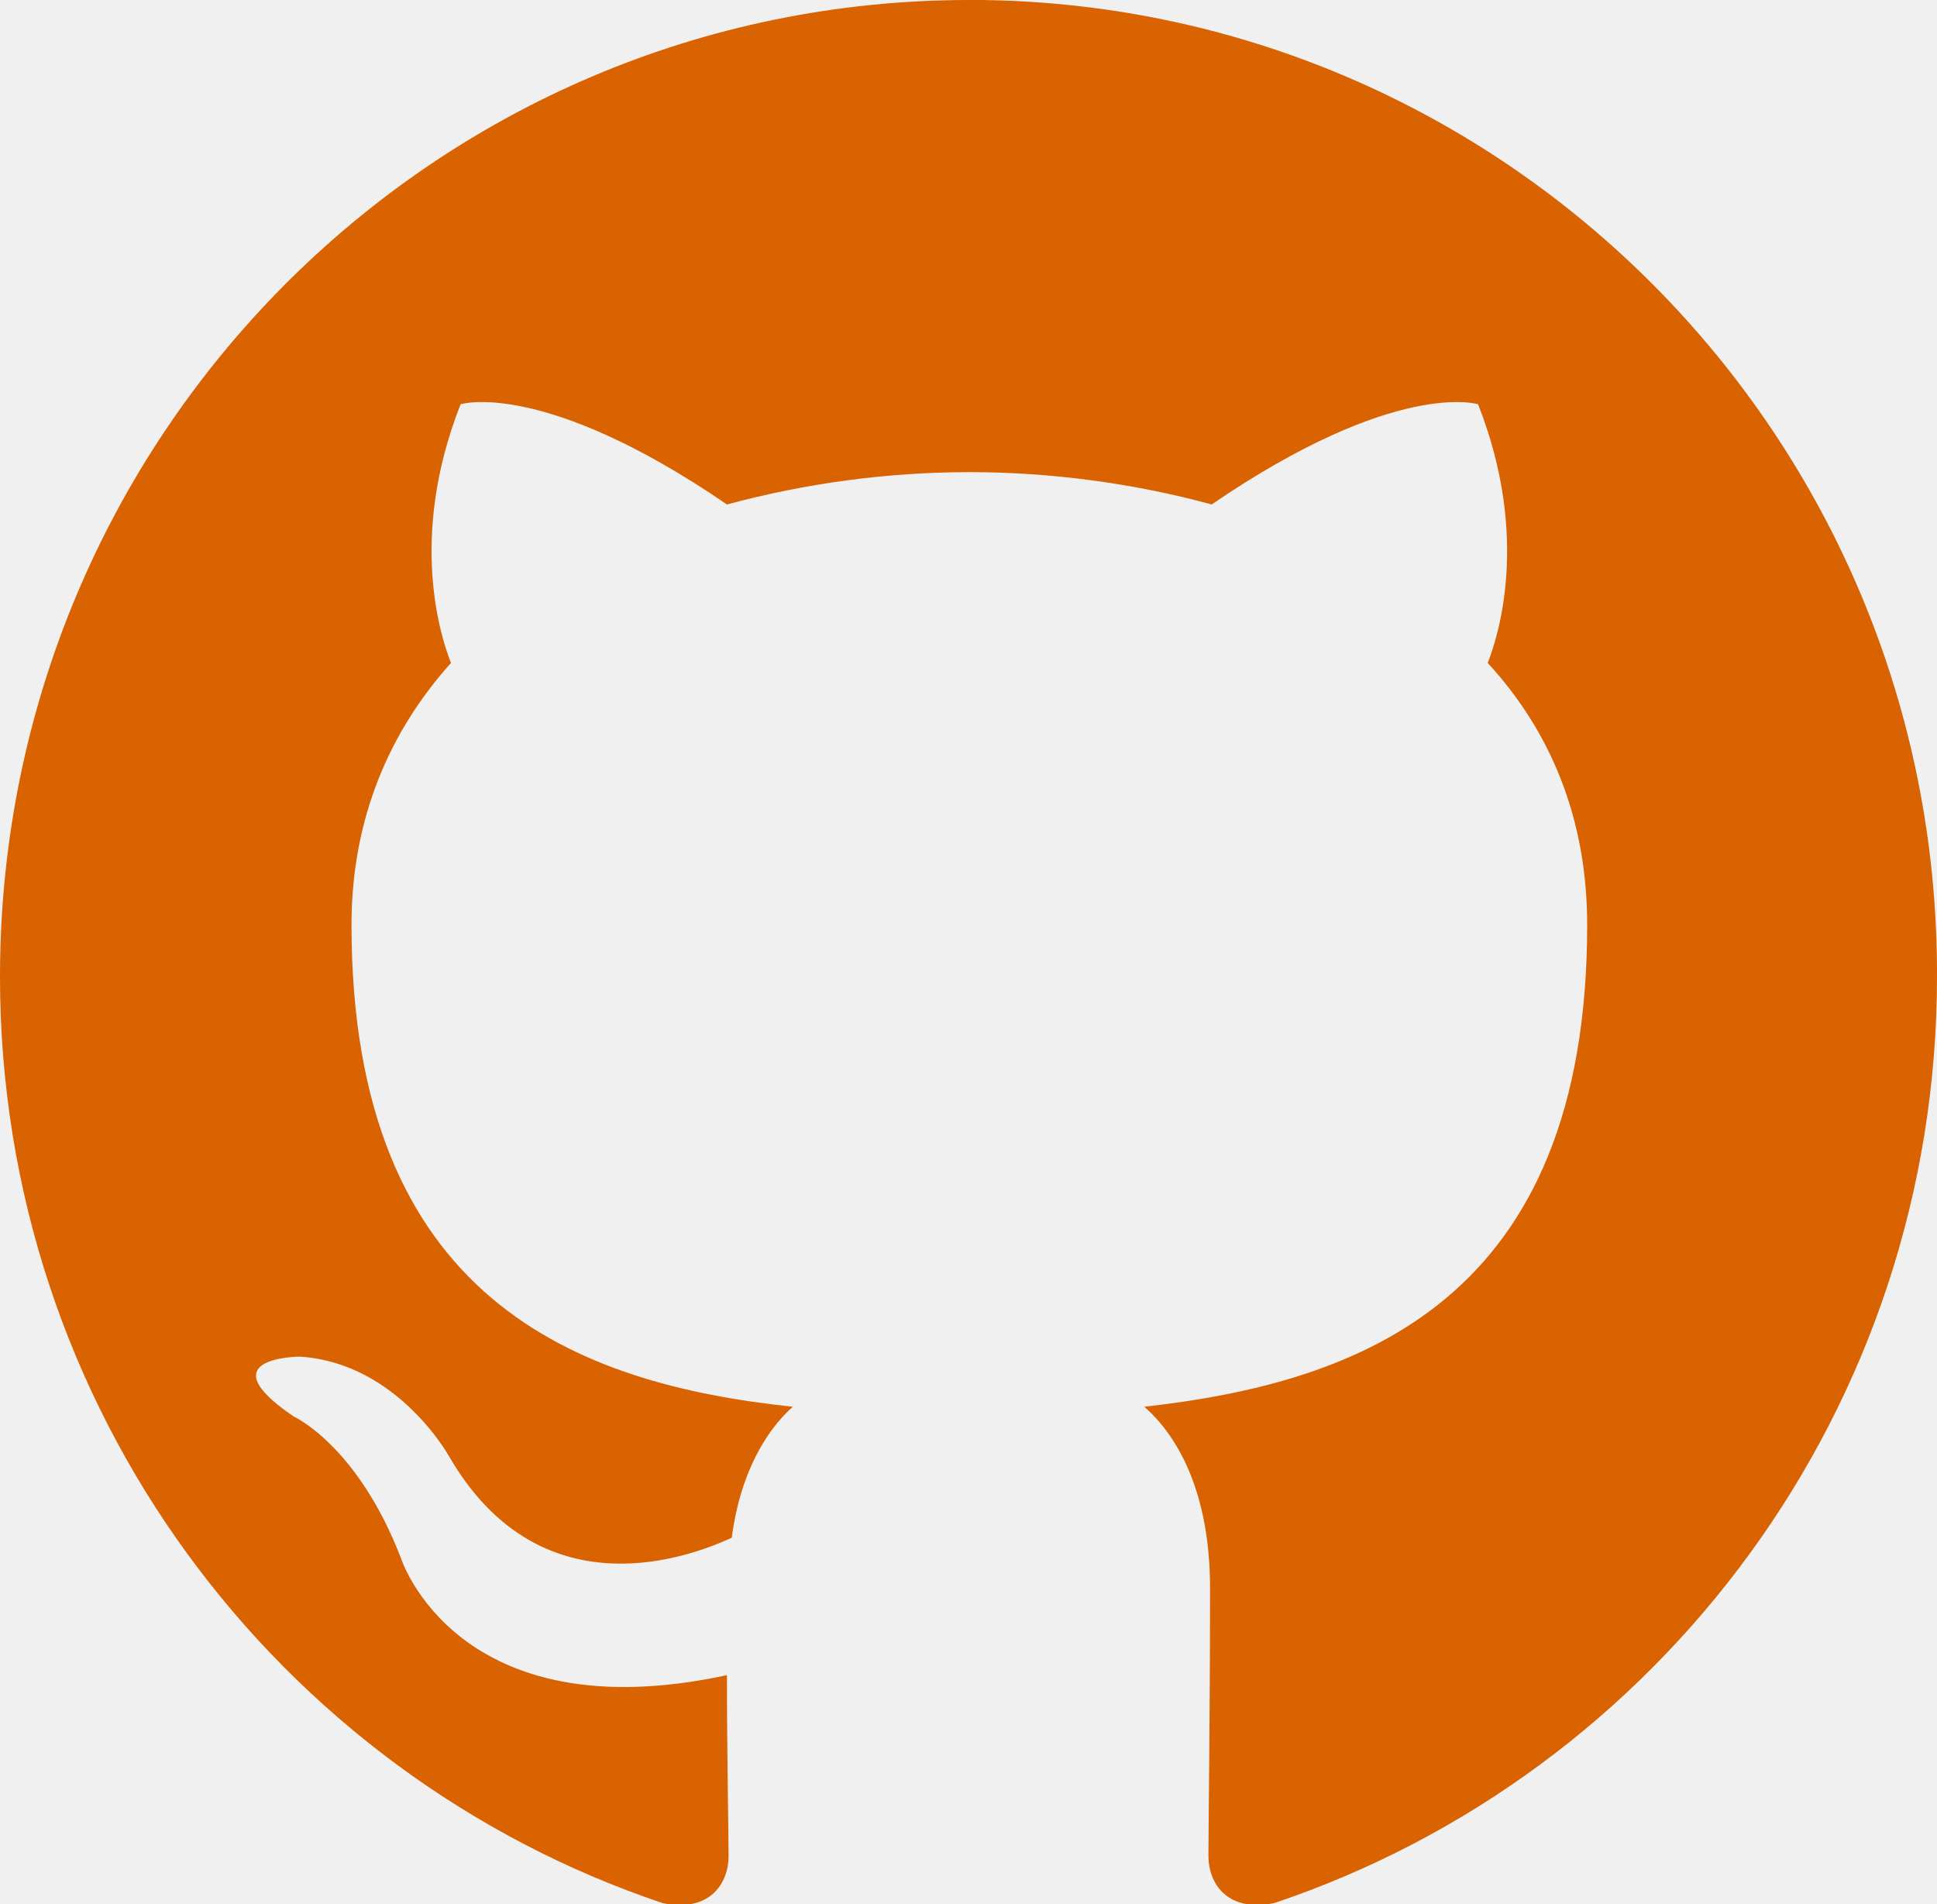
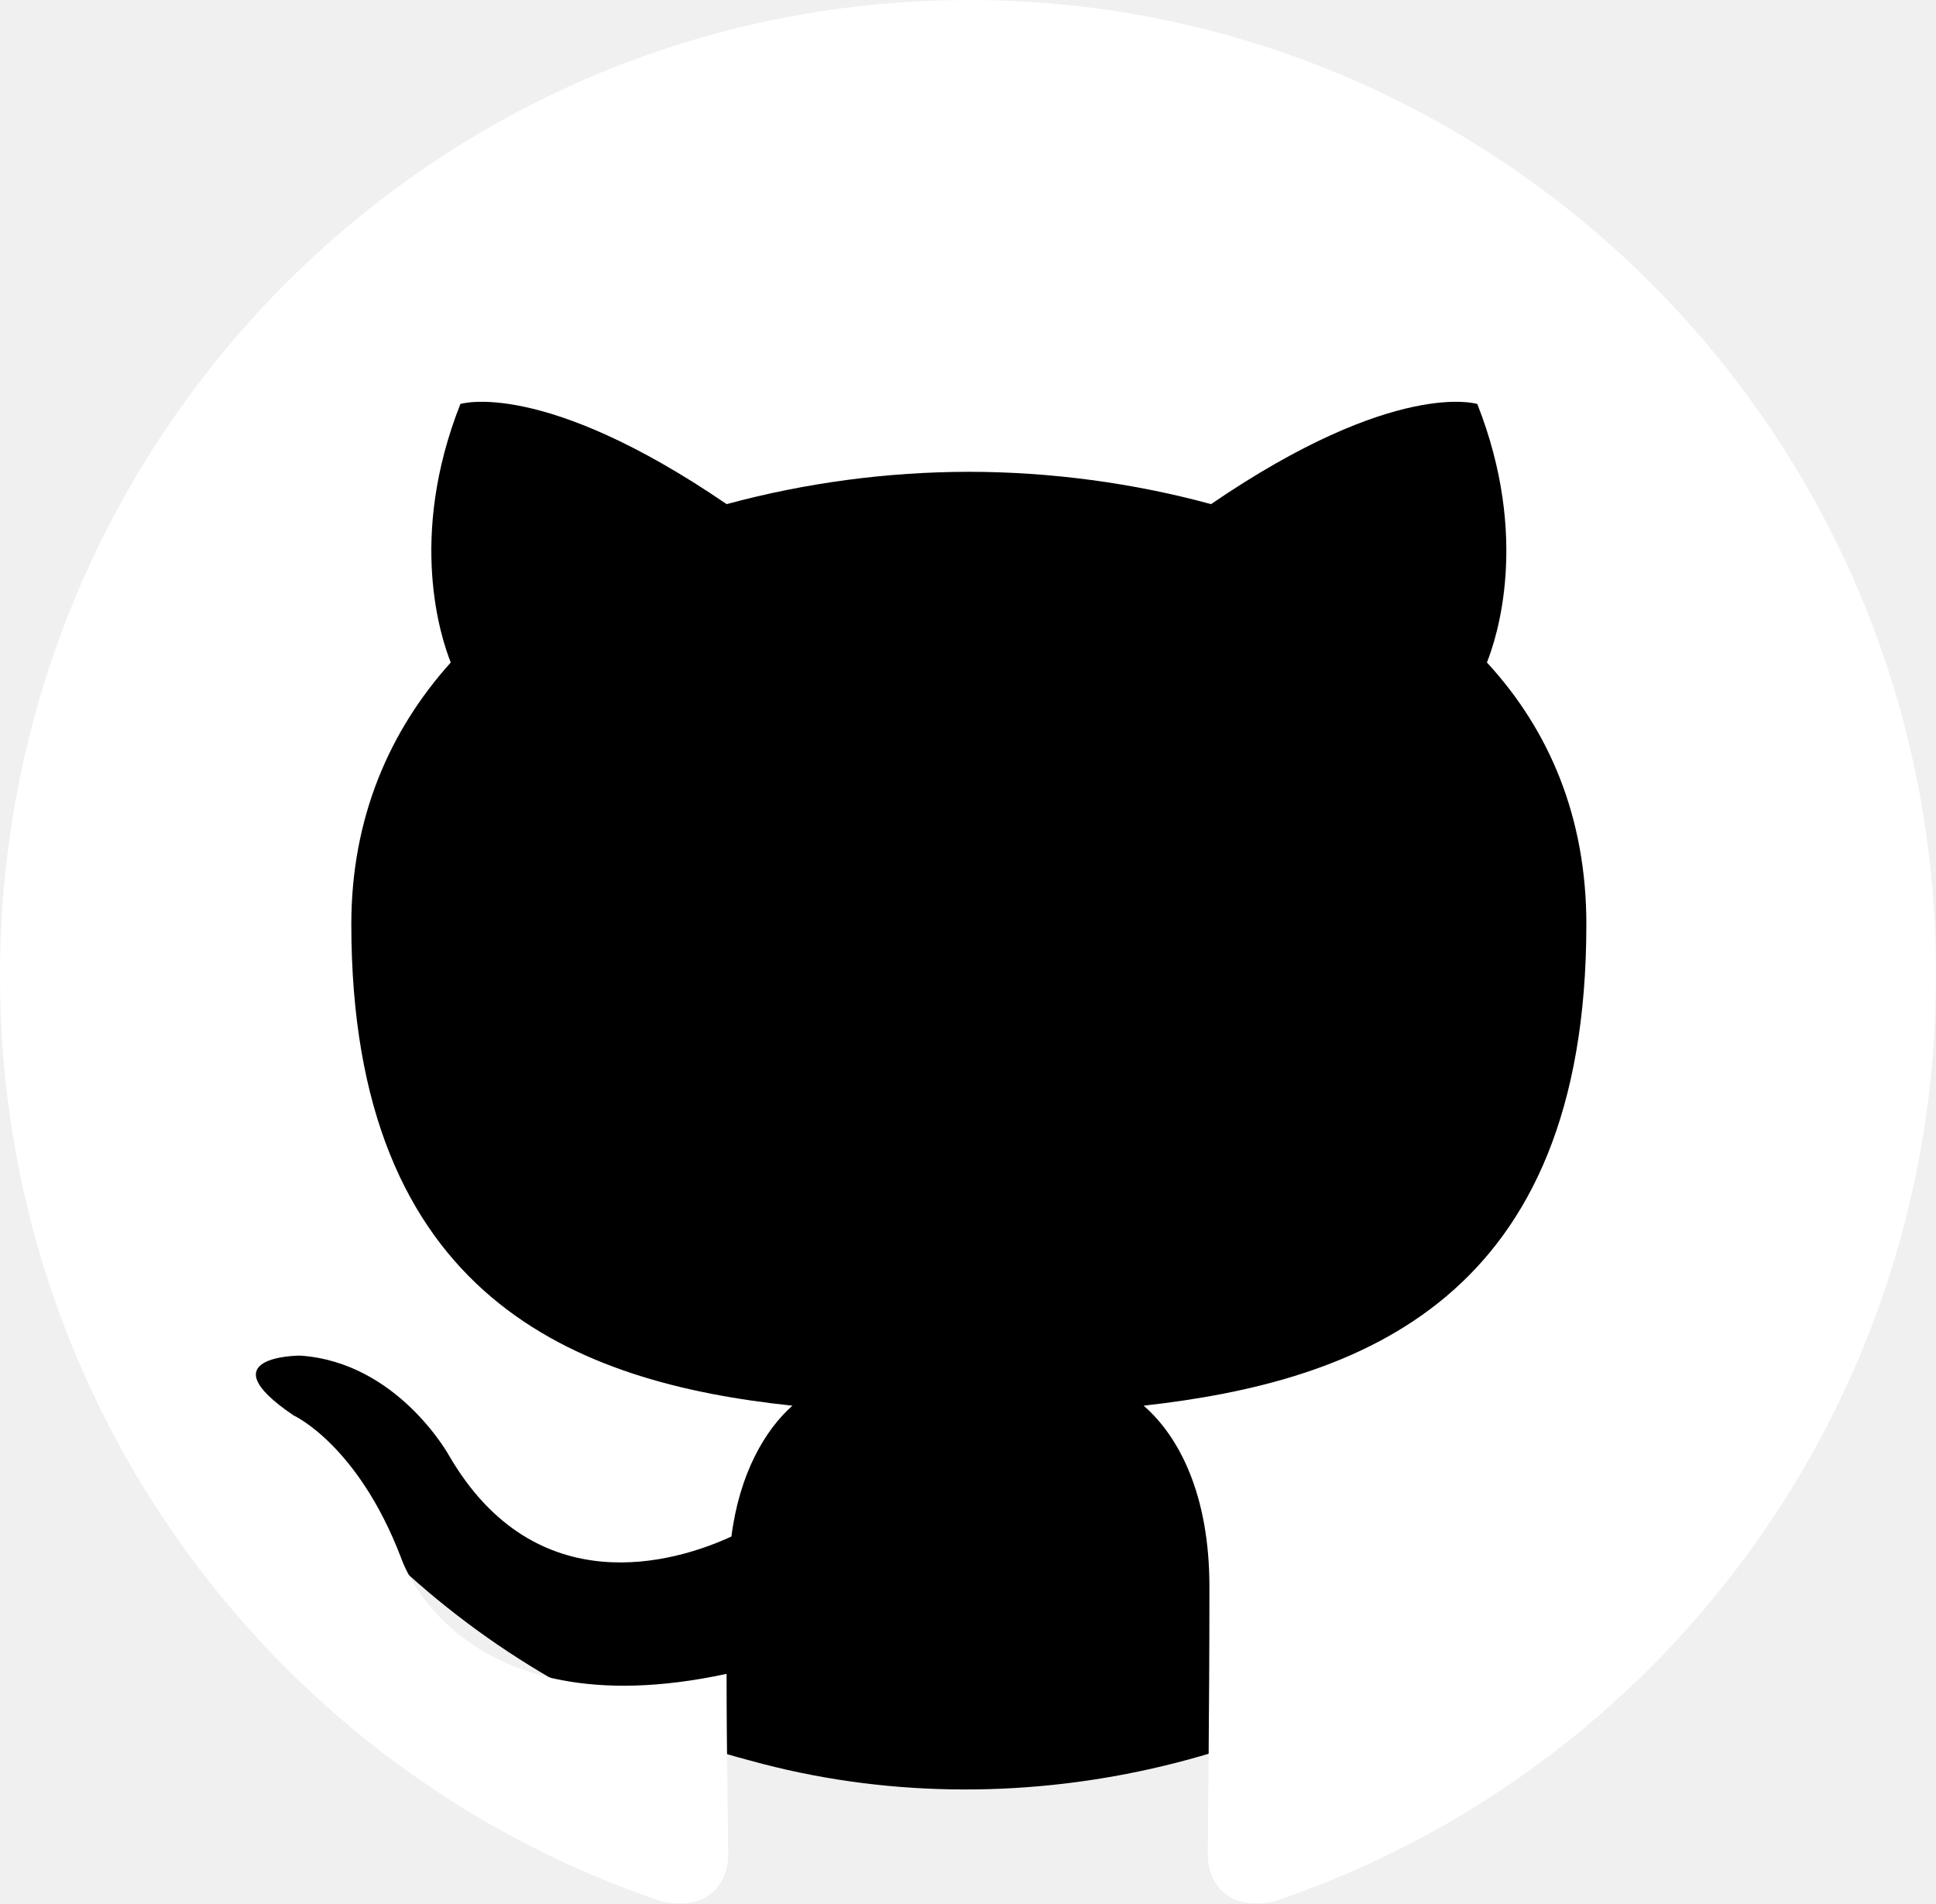
- <svg xmlns="http://www.w3.org/2000/svg" version="1.1">
-   <path d="m15.013 0c-8.302 0-15.013 6.76-15.013 15.124 0 6.685 4.3 12.344 10.265 14.347 0.746 0.151 1.019-0.325 1.019-0.726 0-0.351-0.025-1.552-0.025-2.805-4.176 0.902-5.046-1.803-5.046-1.803-0.671-1.753-1.665-2.203-1.665-2.203-1.367-0.926 0.1-0.926 0.1-0.926 1.516 0.1 2.312 1.552 2.312 1.552 1.342 2.304 3.504 1.653 4.374 1.252 0.124-0.977 0.522-1.653 0.945-2.028-3.331-0.351-6.835-1.653-6.835-7.462 0-1.653 0.596-3.005 1.541-4.056-0.149-0.376-0.671-1.928 0.149-4.006 0 0 1.268-0.401 4.126 1.552a14.434 14.434 0 0 1 3.753-0.501c1.268 0 2.56 0.175 3.753 0.501 2.858-1.953 4.126-1.552 4.126-1.552 0.82 2.078 0.298 3.631 0.149 4.006 0.97 1.052 1.541 2.404 1.541 4.056 0 5.809-3.504 7.086-6.86 7.462 0.547 0.476 1.019 1.377 1.019 2.804 0 2.028-0.025 3.656-0.025 4.156 0 0.401 0.273 0.877 1.019 0.726 5.965-2.003 10.265-7.662 10.265-14.347 0.025-8.363-6.711-15.124-14.987-15.124z" clip-rule="evenodd" fill="#d96201" fill-rule="evenodd" stroke-width=".307" />
+ <svg xmlns="http://www.w3.org/2000/svg" version="1.1" id="svg11024" width="30" height="29.5">
+   <defs id="defs11028" />
+   <path id="path19005" style="fill:#000000;fill-opacity:1;stroke:none;stroke-width:1.651;stroke-linecap:round;stroke-linejoin:round;stroke-miterlimit:16;stroke-dasharray:none" d="M 13.43,1.848 C 9.88,2.301 6.548,4.24 4.466,7.161 1.997,10.545 1.336,15.148 2.764,19.089 c 1.377,3.966 4.8,7.134 8.864,8.197 4.046,1.121 8.595,0.095 11.778,-2.642 3.512,-2.935 5.236,-7.813 4.365,-12.306 C 26.879,7.244 22.646,2.96 17.562,2.009 16.2,1.704 14.811,1.725 13.43,1.848 Z" />
+   <path d="M 15.012,7.6e-4 C 6.71,7.6e-4 0,6.761 0,15.125 c 0,6.685 4.3,12.345 10.265,14.347 0.746,0.151 1.019,-0.325 1.019,-0.726 0,-0.351 -0.025,-1.552 -0.025,-2.805 -4.176,0.902 -5.046,-1.803 -5.046,-1.803 -0.671,-1.753 -1.665,-2.203 -1.665,-2.203 -1.367,-0.926 0.1,-0.926 0.1,-0.926 1.516,0.1 2.312,1.552 2.312,1.552 1.342,2.304 3.504,1.653 4.374,1.252 0.124,-0.977 0.522,-1.653 0.945,-2.028 -3.331,-0.351 -6.835,-1.653 -6.835,-7.462 0,-1.653 0.596,-3.005 1.541,-4.056 -0.149,-0.376 -0.671,-1.928 0.149,-4.006 0,0 1.268,-0.401 4.126,1.552 a 14.433,14.433 0 0 1 3.753,-0.501 c 1.268,0 2.56,0.175 3.753,0.501 2.858,-1.953 4.126,-1.552 4.126,-1.552 0.82,2.078 0.298,3.631 0.149,4.006 0.97,1.052 1.541,2.404 1.541,4.056 0,5.809 -3.504,7.086 -6.86,7.462 0.547,0.476 1.019,1.377 1.019,2.804 0,2.028 -0.025,3.656 -0.025,4.156 0,0.401 0.273,0.877 1.019,0.726 5.965,-2.003 10.265,-7.662 10.265,-14.348 C 30.025,6.761 23.289,0 15.012,0 Z" clip-rule="evenodd" fill="#21327d" fill-rule="evenodd" stroke-width="0.307" id="path11022" style="fill:#ffffff;fill-opacity:1" />
</svg>
